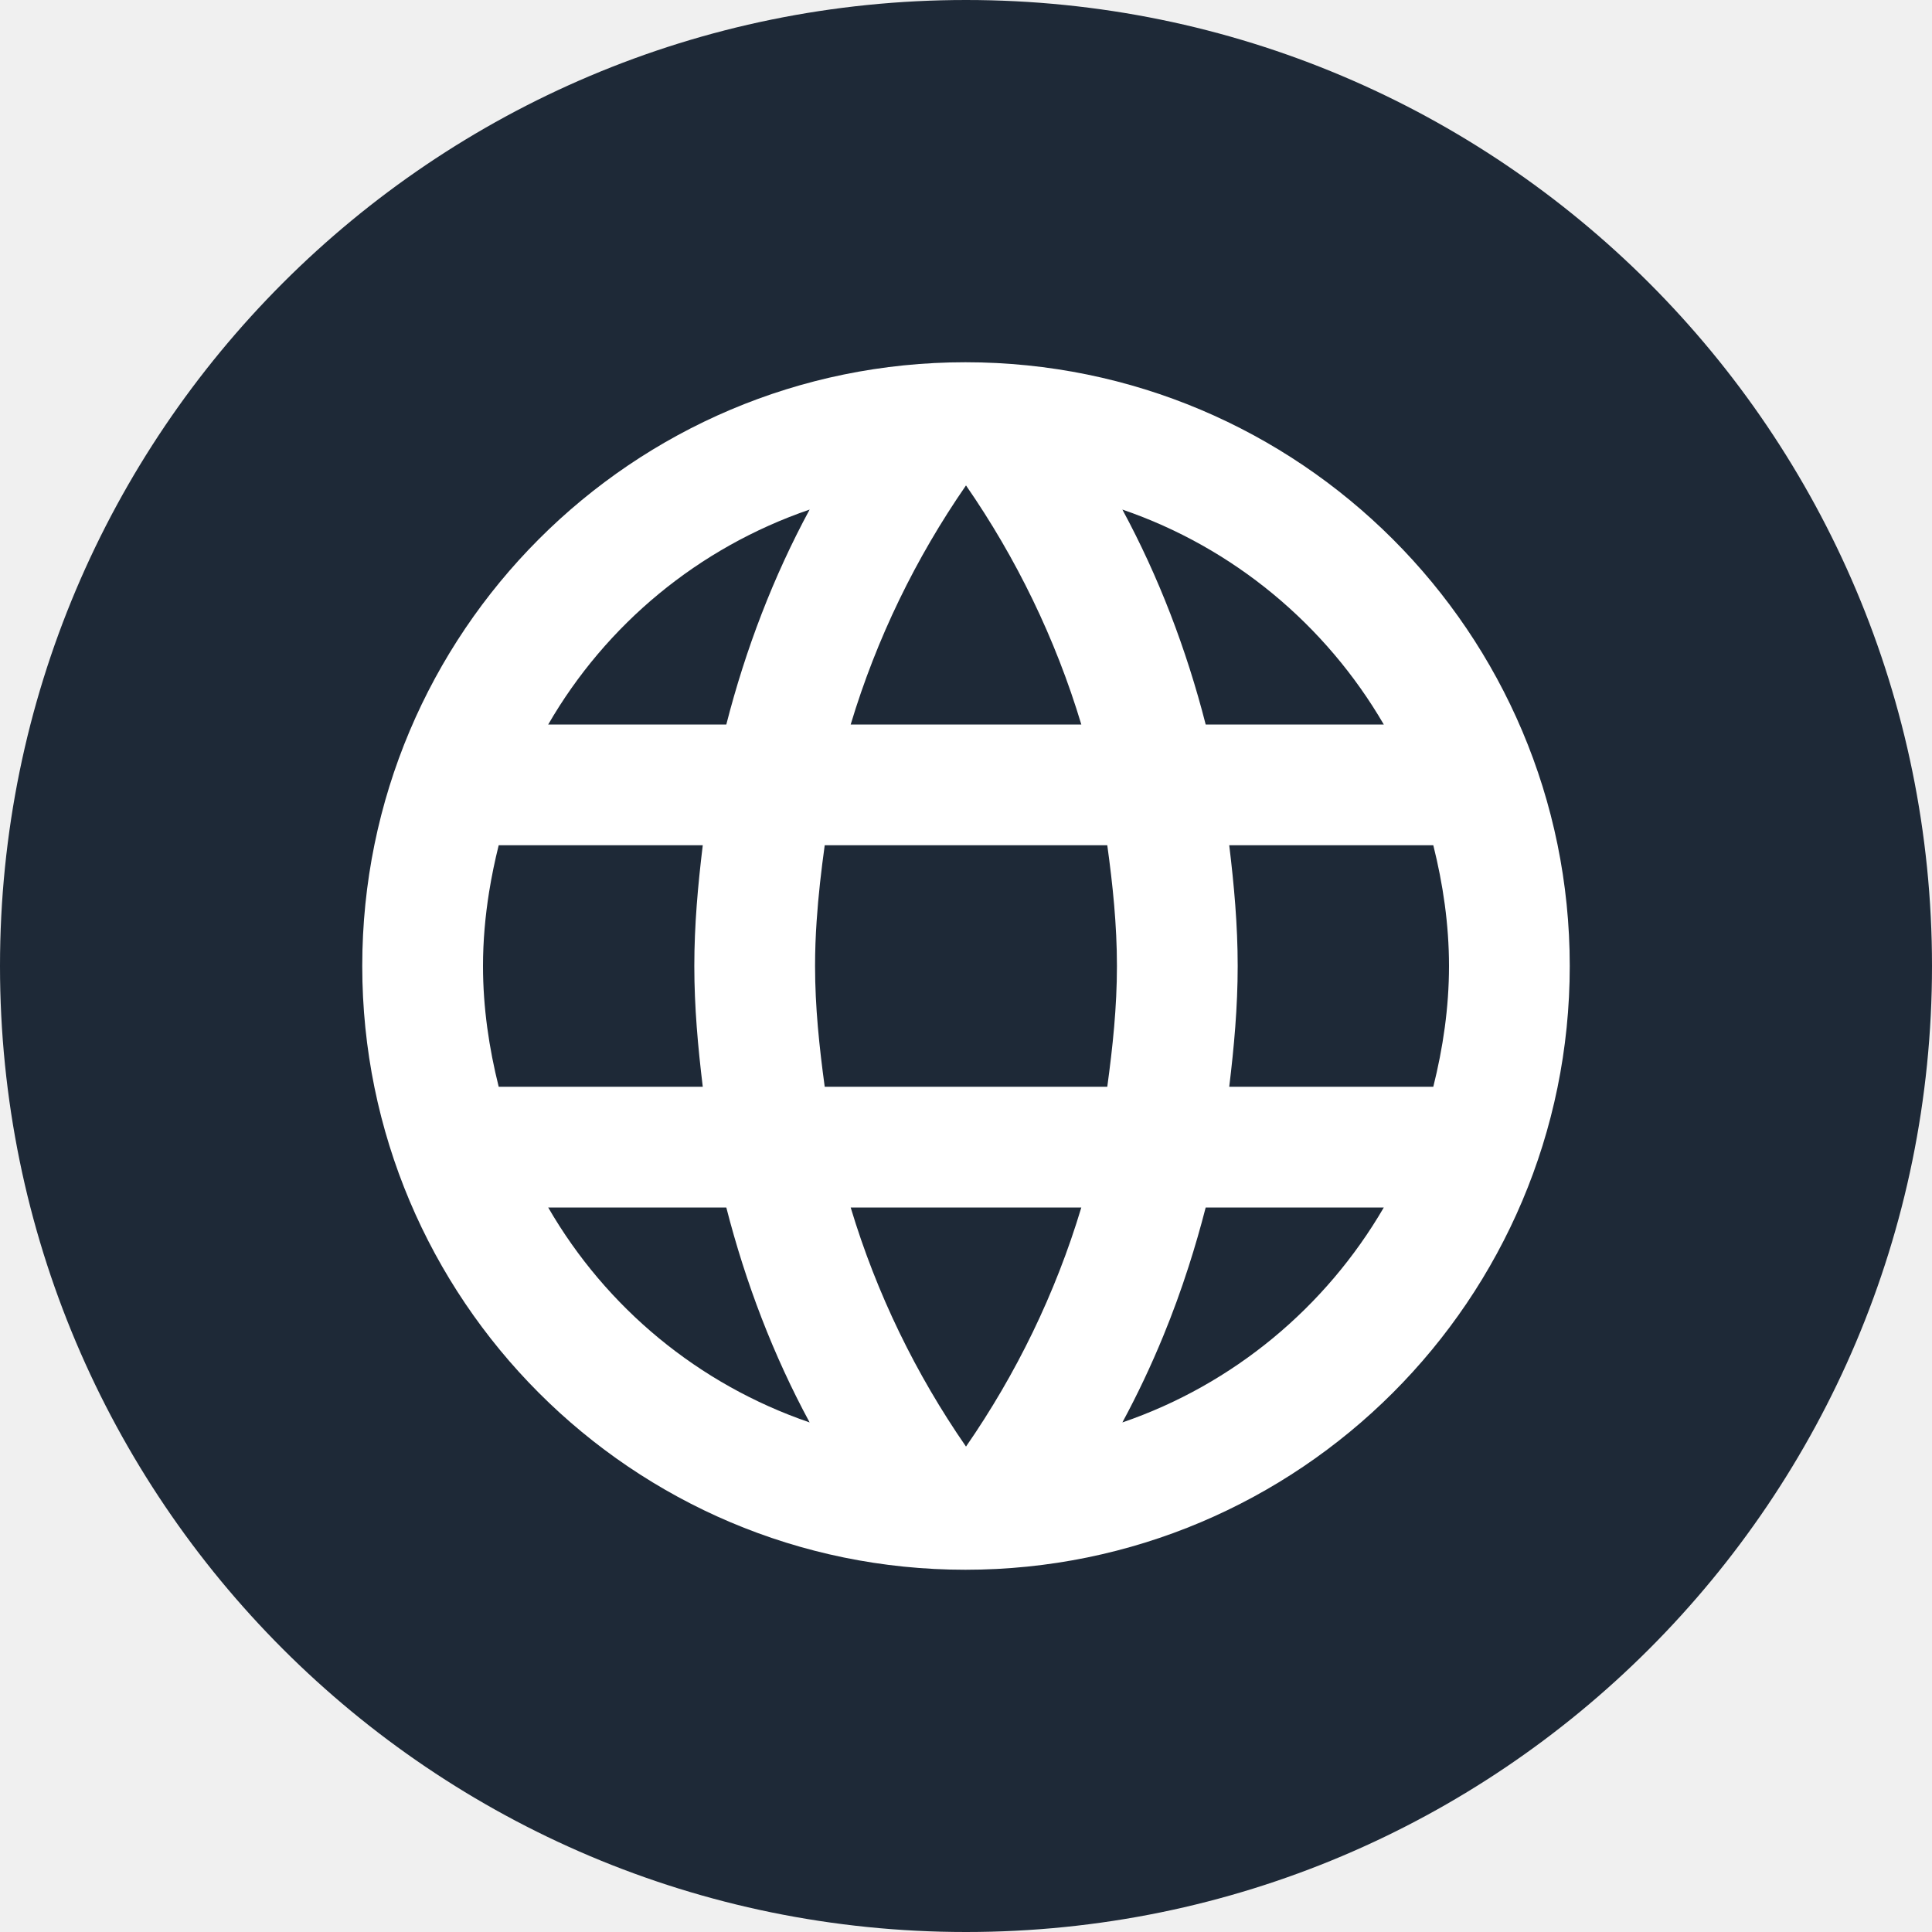
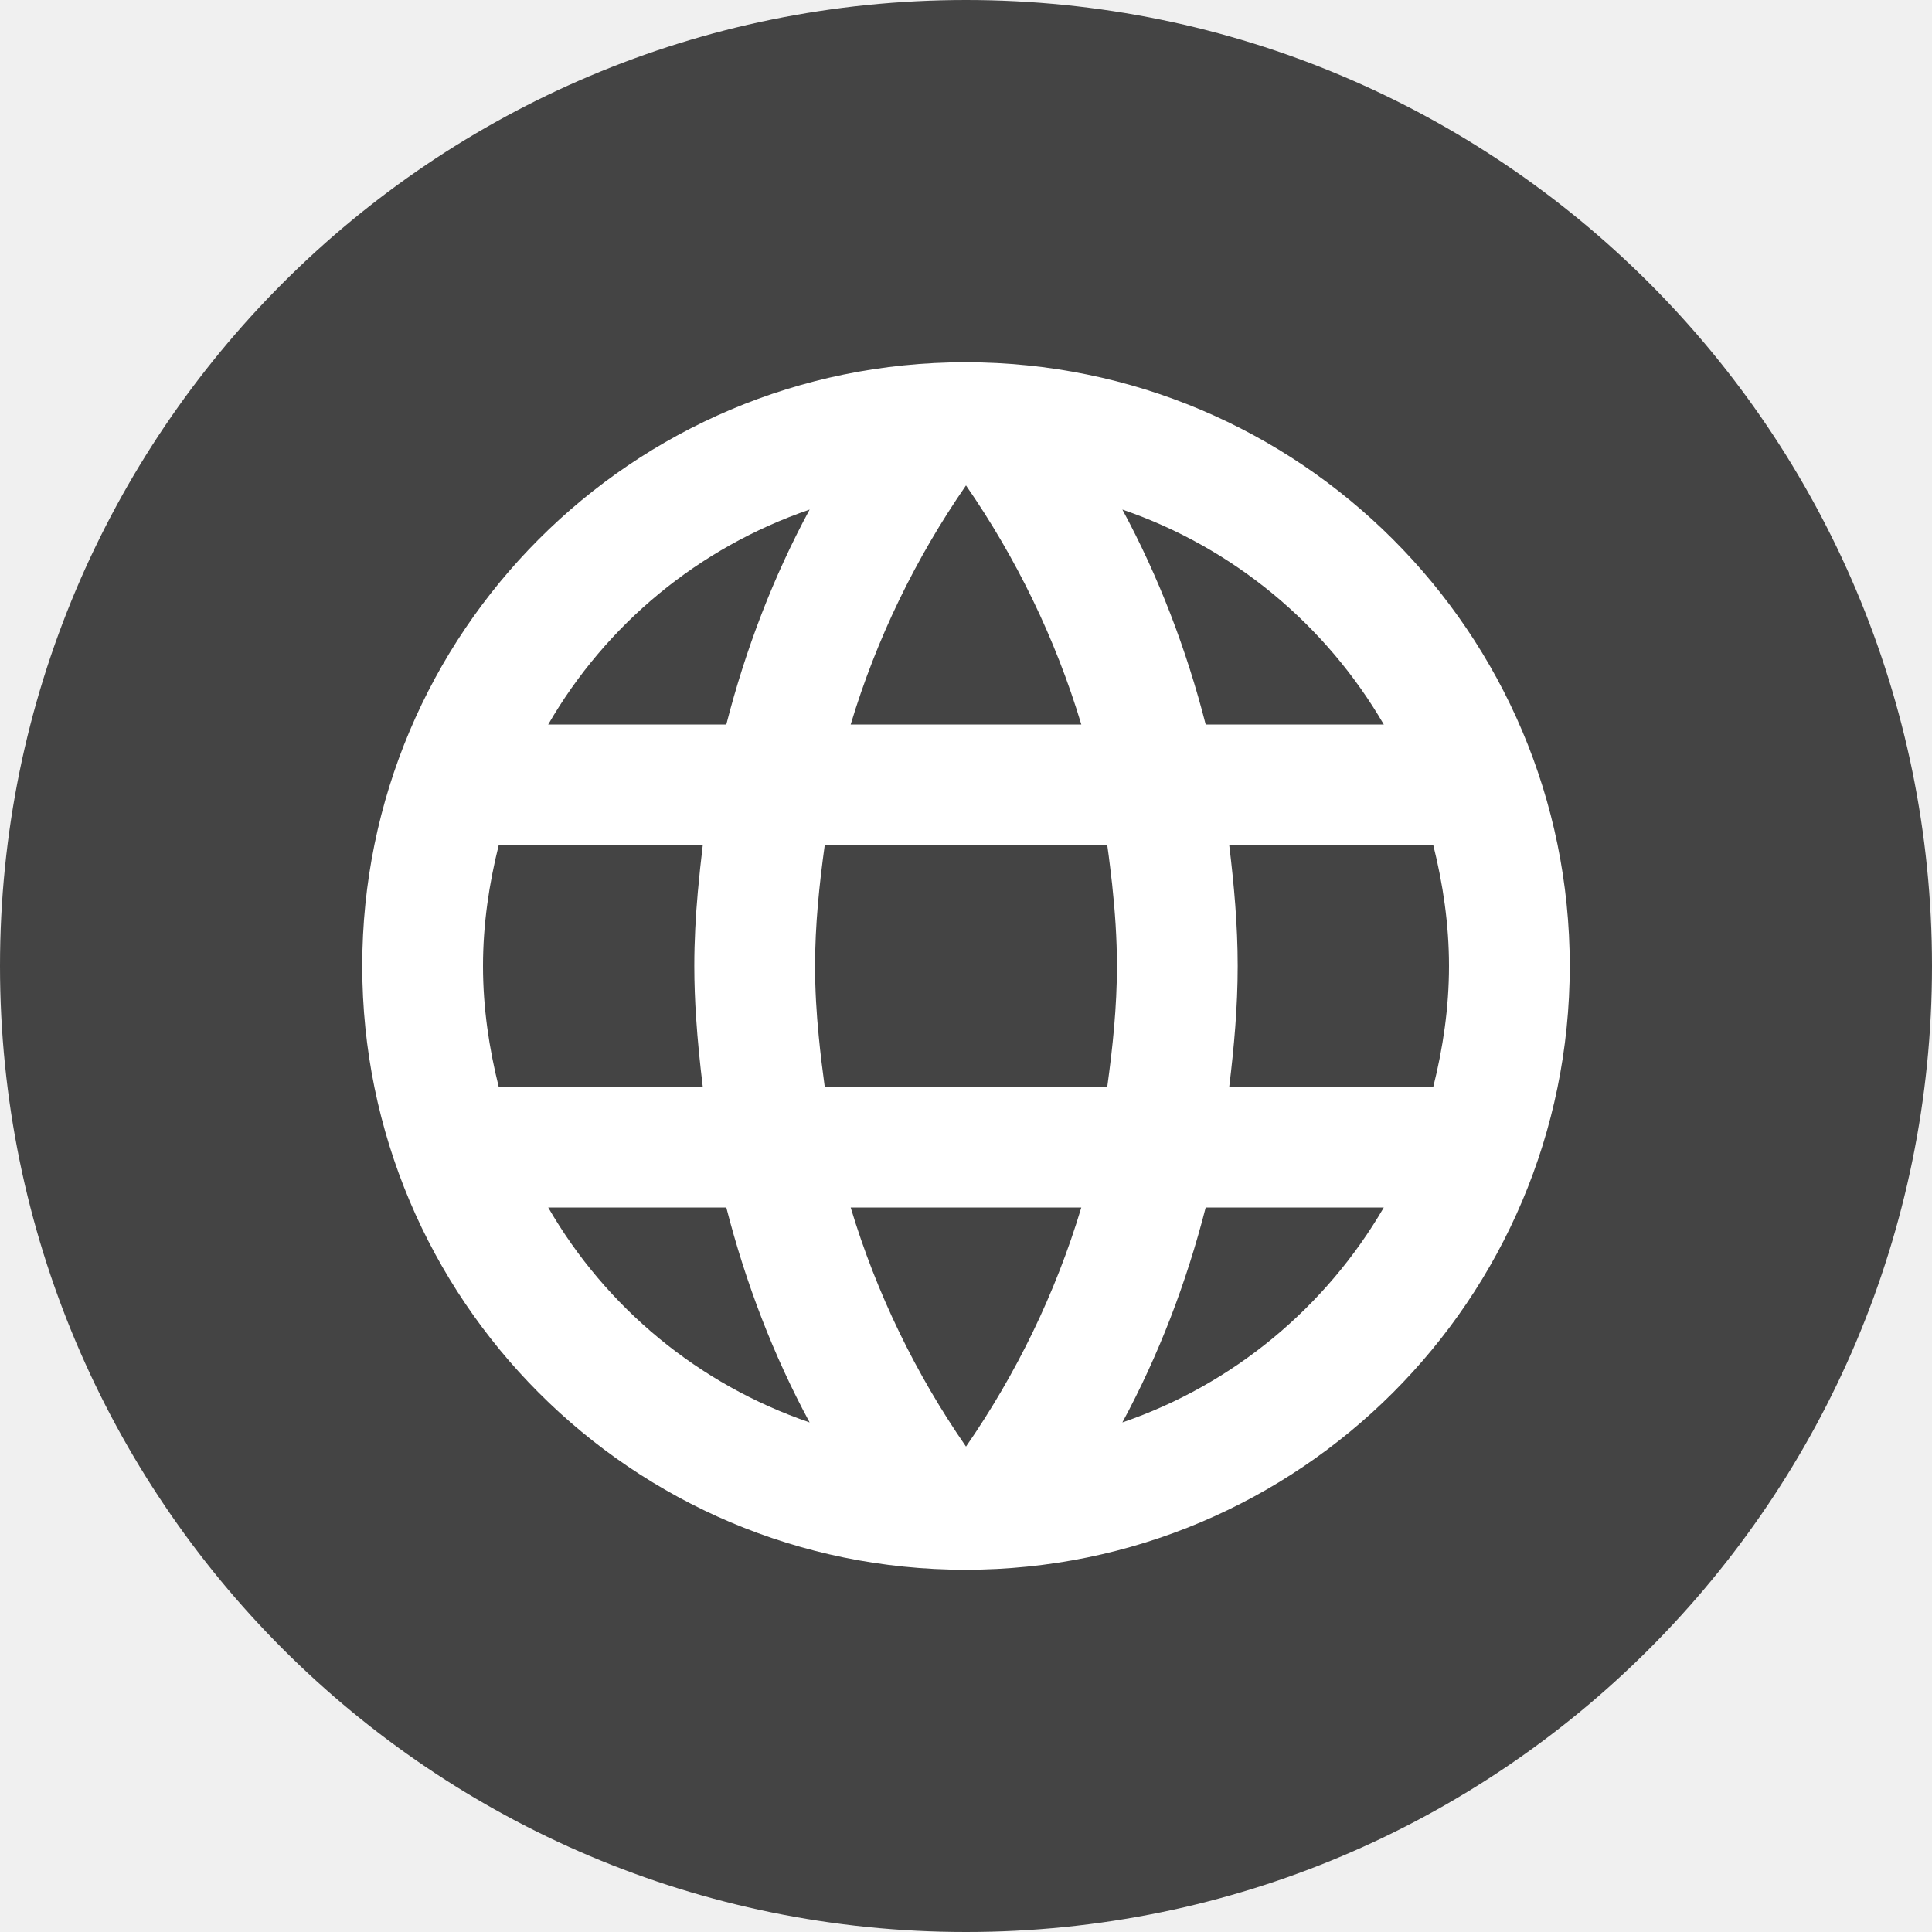
<svg xmlns="http://www.w3.org/2000/svg" xmlns:xlink="http://www.w3.org/1999/xlink" width="32" height="32" viewBox="0 0 32 32" version="1.1">
-   <use xlink:href="#path0_fill" fill="#1E2937" />
-   <use xlink:href="#path1_fill" transform="translate(6 6)" fill="#FFFFFF" />
+   <g id="Canvas" transform="translate(4155 7907)">
+     <g id="world">
+       <g id="Oval 3">
+         <use xlink:href="#path0_fill" transform="translate(-4155 -7907)" fill="#444444" />
+       </g>
+       <g id="ic_language_white_24px">
+         <g id="Shape">
+           <use xlink:href="#path1_fill" transform="translate(-4149 -7901)" fill="#FFFFFF" />
+         </g>
+       </g>
+     </g>
+   </g>
  <defs>
    <path id="path0_fill" fill-rule="evenodd" d="M 16 32C 24.837 32 32 24.837 32 16C 32 7.163 24.837 0 16 0C 7.163 0 0 7.163 0 16C 0 24.837 7.163 32 16 32Z" />
-     <path id="path1_fill" fill-rule="evenodd" d="M 0 10C 0 4.48 4.47 0 9.99 0C 15.52 0 20 4.48 20 10C 20 15.52 15.52 20 9.99 20C 4.47 20 0 15.52 0 10ZM 13.97 6L 16.92 6C 15.96 4.35 14.43 3.07 12.59 2.44C 13.19 3.55 13.65 4.75 13.97 6ZM 10 2.04C 10.83 3.24 11.48 4.57 11.91 6L 8.09 6C 8.52 4.57 9.17 3.24 10 2.04ZM 2 10C 2 10.69 2.1 11.36 2.26 12L 5.64 12C 5.56 11.34 5.5 10.68 5.5 10C 5.5 9.32 5.56 8.66 5.64 8L 2.26 8C 2.197 8.253 2.143 8.512 2.101 8.774C 2.037 9.174 2 9.584 2 10ZM 3.08 14L 6.03 14C 6.35 15.25 6.81 16.45 7.41 17.56C 5.57 16.93 4.04 15.66 3.08 14ZM 3.08 6L 6.03 6C 6.35 4.75 6.81 3.55 7.41 2.44C 5.57 3.07 4.04 4.34 3.08 6ZM 10 17.96C 9.17 16.76 8.52 15.43 8.09 14L 11.91 14C 11.48 15.43 10.83 16.76 10 17.96ZM 7.5 10C 7.5 10.68 7.57 11.34 7.66 12L 12.34 12C 12.43 11.34 12.5 10.68 12.5 10C 12.5 9.32 12.43 8.65 12.34 8L 7.66 8C 7.603 8.412 7.554 8.832 7.526 9.257C 7.509 9.503 7.5 9.751 7.5 10ZM 12.59 17.56C 12.84 17.097 13.066 16.619 13.268 16.127C 13.422 15.752 13.562 15.368 13.687 14.979C 13.791 14.656 13.885 14.33 13.97 14L 16.92 14C 15.96 15.65 14.43 16.93 12.59 17.56ZM 14.5 10C 14.5 10.68 14.44 11.34 14.36 12L 17.74 12C 17.9 11.36 18 10.69 18 10C 18 9.31 17.9 8.64 17.74 8L 14.36 8C 14.44 8.66 14.5 9.32 14.5 10Z" />
+     <path id="path1_fill" fill-rule="evenodd" d="M 0 10C 0 4.48 4.47 0 9.99 0C 15.52 0 20 4.48 20 10C 20 15.52 15.52 20 9.99 20C 4.47 20 0 15.52 0 10ZM 13.97 6L 16.92 6C 15.96 4.35 14.43 3.07 12.59 2.44C 13.19 3.55 13.65 4.75 13.97 6ZM 10 2.04C 10.83 3.24 11.48 4.57 11.91 6L 8.09 6C 8.52 4.57 9.17 3.24 10 2.04ZM 2 10C 2 10.69 2.1 11.36 2.26 12L 5.64 12C 5.594 11.62 5.555 11.241 5.53 10.858C 5.511 10.575 5.5 10.289 5.5 10C 5.5 9.586 5.522 9.18 5.558 8.776C 5.581 8.517 5.609 8.258 5.64 8L 2.26 8C 2.1 8.64 2 9.31 2 10ZM 3.08 14L 6.03 14C 6.35 15.25 6.81 16.45 7.41 17.56C 5.57 16.93 4.04 15.66 3.08 14ZM 3.08 6L 6.03 6C 6.35 4.75 6.81 3.55 7.41 2.44C 5.57 3.07 4.04 4.34 3.08 6ZM 10 17.96C 9.17 16.76 8.52 15.43 8.09 14L 11.91 14C 11.48 15.43 10.83 16.76 10 17.96ZM 7.5 10C 7.5 10.394 7.523 10.781 7.561 11.165C 7.588 11.444 7.622 11.722 7.66 12L 12.34 12C 12.43 11.34 12.5 10.68 12.5 10C 12.5 9.542 12.468 9.088 12.42 8.643C 12.41 8.549 12.399 8.455 12.387 8.362C 12.373 8.241 12.357 8.12 12.34 8L 7.66 8C 7.57 8.65 7.5 9.32 7.5 10ZM 12.59 17.56C 13.19 16.45 13.65 15.25 13.97 14L 16.92 14C 15.96 15.65 14.43 16.93 12.59 17.56ZM 14.5 10C 14.5 10.68 14.44 11.34 14.36 12L 17.74 12C 17.9 11.36 18 10.69 18 10C 18 9.31 17.9 8.64 17.74 8L 14.36 8C 14.44 8.66 14.5 9.32 14.5 10Z" />
  </defs>
</svg>
